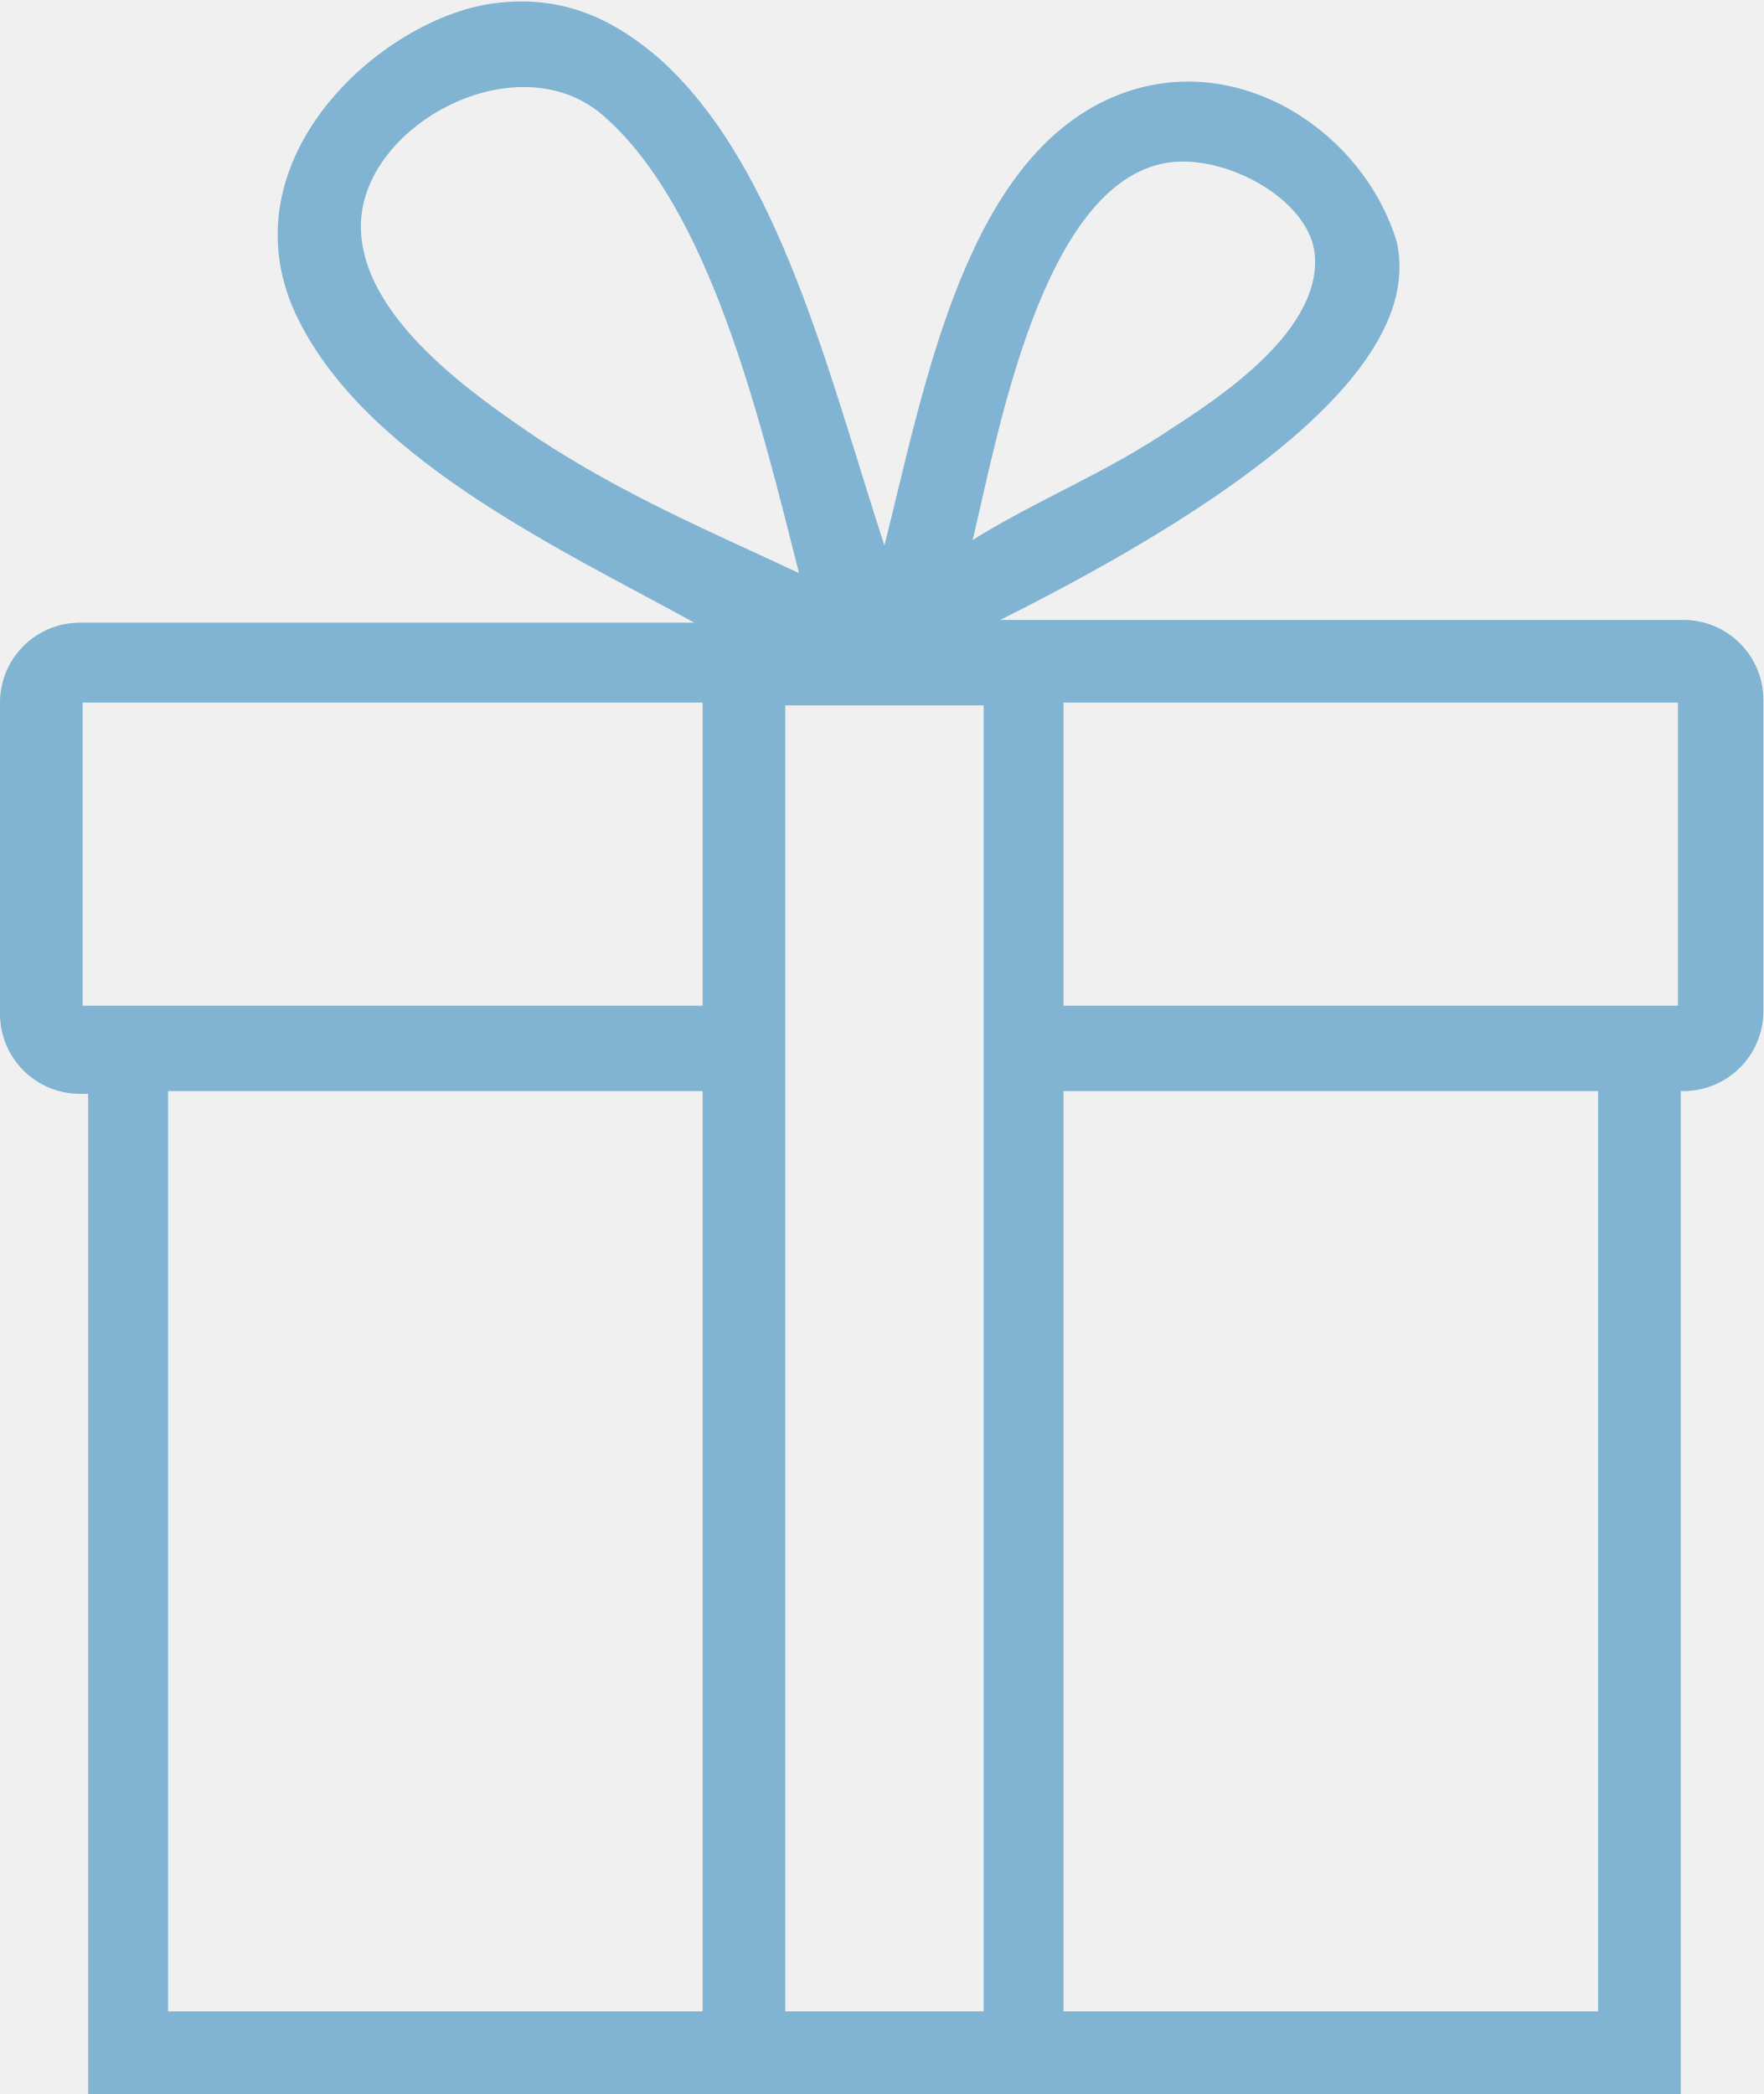
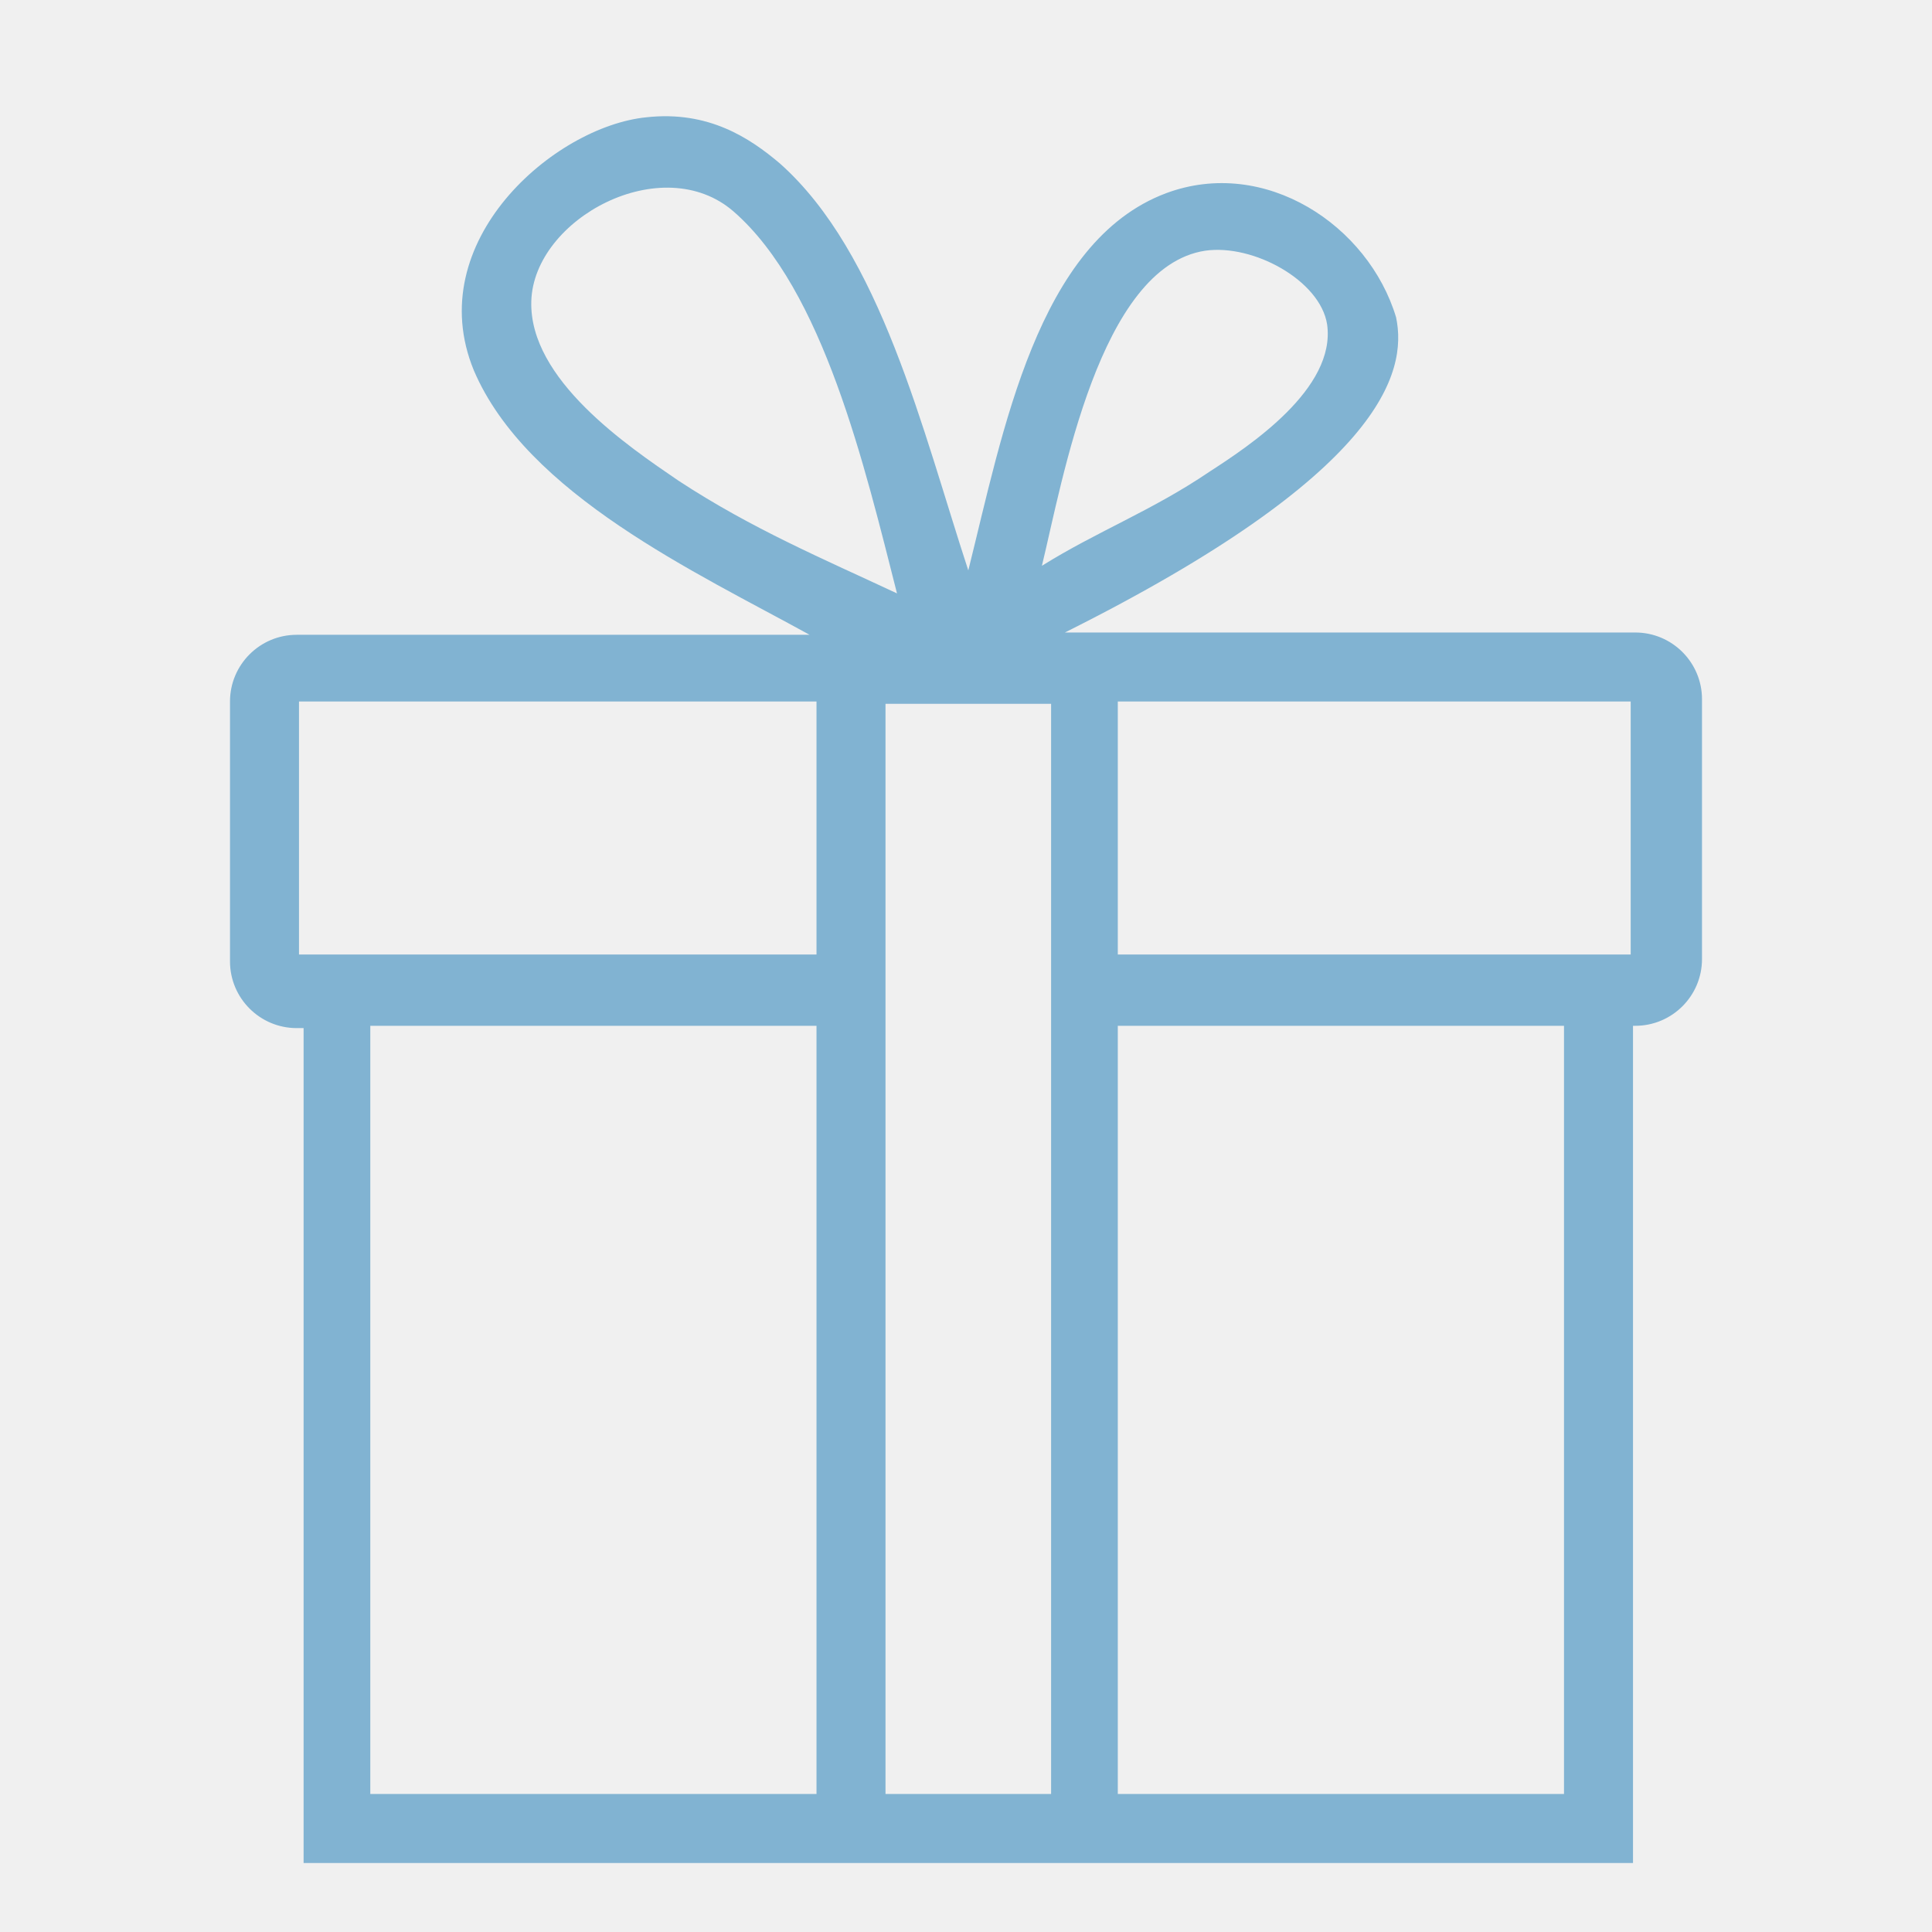
- <svg xmlns="http://www.w3.org/2000/svg" width="64" height="76" fill="none">
-   <g clip-path="url(#a)">
-     <path d="M61.1 22.5H36.3c13.8-6.9 14.9-11.3 14.4-13.7-1.2-4-5.7-7-10-5.4-5.6 2.1-7.1 10.4-8.6 16.4-2-6.1-3.8-13.8-8.2-17.7-1.3-1.1-3.1-2.3-5.8-2-4 .4-9.8 5.4-7.5 11 2.3 5.4 9.7 8.8 14.6 11.5H2.9A2.9 2.9 0 0 0 0 25.5v11.3c0 1.6 1.3 2.9 2.9 2.9h.3V76H61V39.6h.1c1.6 0 2.9-1.3 2.9-2.9V25.4c0-1.6-1.3-2.9-2.9-2.9ZM42.4 5.9c2.1-.3 5 1.3 5.3 3.2.4 2.8-3.4 5.3-5.1 6.4-2.5 1.7-4.9 2.6-7.3 4.1.9-3.7 2.5-13 7.1-13.7Zm-22.9 10c-2.2-1.5-6.5-4.4-6.4-7.8.1-3.6 5.7-6.6 8.8-3.9 3.9 3.4 5.7 11.1 7.1 16.6-3.2-1.5-6.3-2.8-9.5-4.9Zm6 57.1H6.1V39.6h19.4V73Zm0-36.5H3v-11h22.5v11Zm10.2 0V73h-7.2V25.6h7.2v10.9ZM58 73H38.6V39.6H58V73Zm2.9-36.5H38.6v-11h22.3v11Z" fill="#81B3D2" />
-   </g>
-   <defs>
-     <clipPath id="a">
-       <path fill="#fff" d="M0 0h64v76H0z" />
-     </clipPath>
-   </defs>
+ <svg xmlns="http://www.w3.org/2000/svg" width="84" height="84" viewBox="0 0 84 84" fill="none">
+   <path d="M71.1 27.5H46.3c13.8-6.9 14.9-11.3 14.4-13.7-1.2-4-5.7-7-10-5.4-5.6 2.1-7.1 10.4-8.6 16.4-2-6.1-3.8-13.8-8.2-17.7-1.3-1.1-3.1-2.3-5.8-2-4 .4-9.8 5.4-7.5 11 2.3 5.4 9.7 8.8 14.6 11.5H12.9c-1.6 0-2.9 1.3-2.9 2.9v11.3c0 1.6 1.3 2.9 2.9 2.9h.3V81H71V44.6h.1c1.6 0 2.9-1.3 2.9-2.9V30.4c0-1.6-1.3-2.9-2.9-2.9ZM52.4 10.9c2.1-.3 5 1.3 5.3 3.2.4 2.8-3.4 5.3-5.1 6.4-2.5 1.7-4.9 2.6-7.3 4.1.9-3.7 2.5-13 7.1-13.7Zm-22.9 10c-2.2-1.5-6.5-4.4-6.4-7.8.1-3.6 5.7-6.6 8.8-3.9 3.9 3.4 5.7 11.1 7.1 16.6-3.2-1.5-6.3-2.8-9.5-4.9Zm6 57.1H16.1V44.6h19.4V78Zm0-36.5H13v-11h22.5v11Zm10.2 0V78h-7.2V30.6h7.2v10.9ZM68 78H48.6V44.6H68V78Zm2.9-36.5H48.6v-11h22.3v11Z" fill="#81B3D2" />
</svg>
